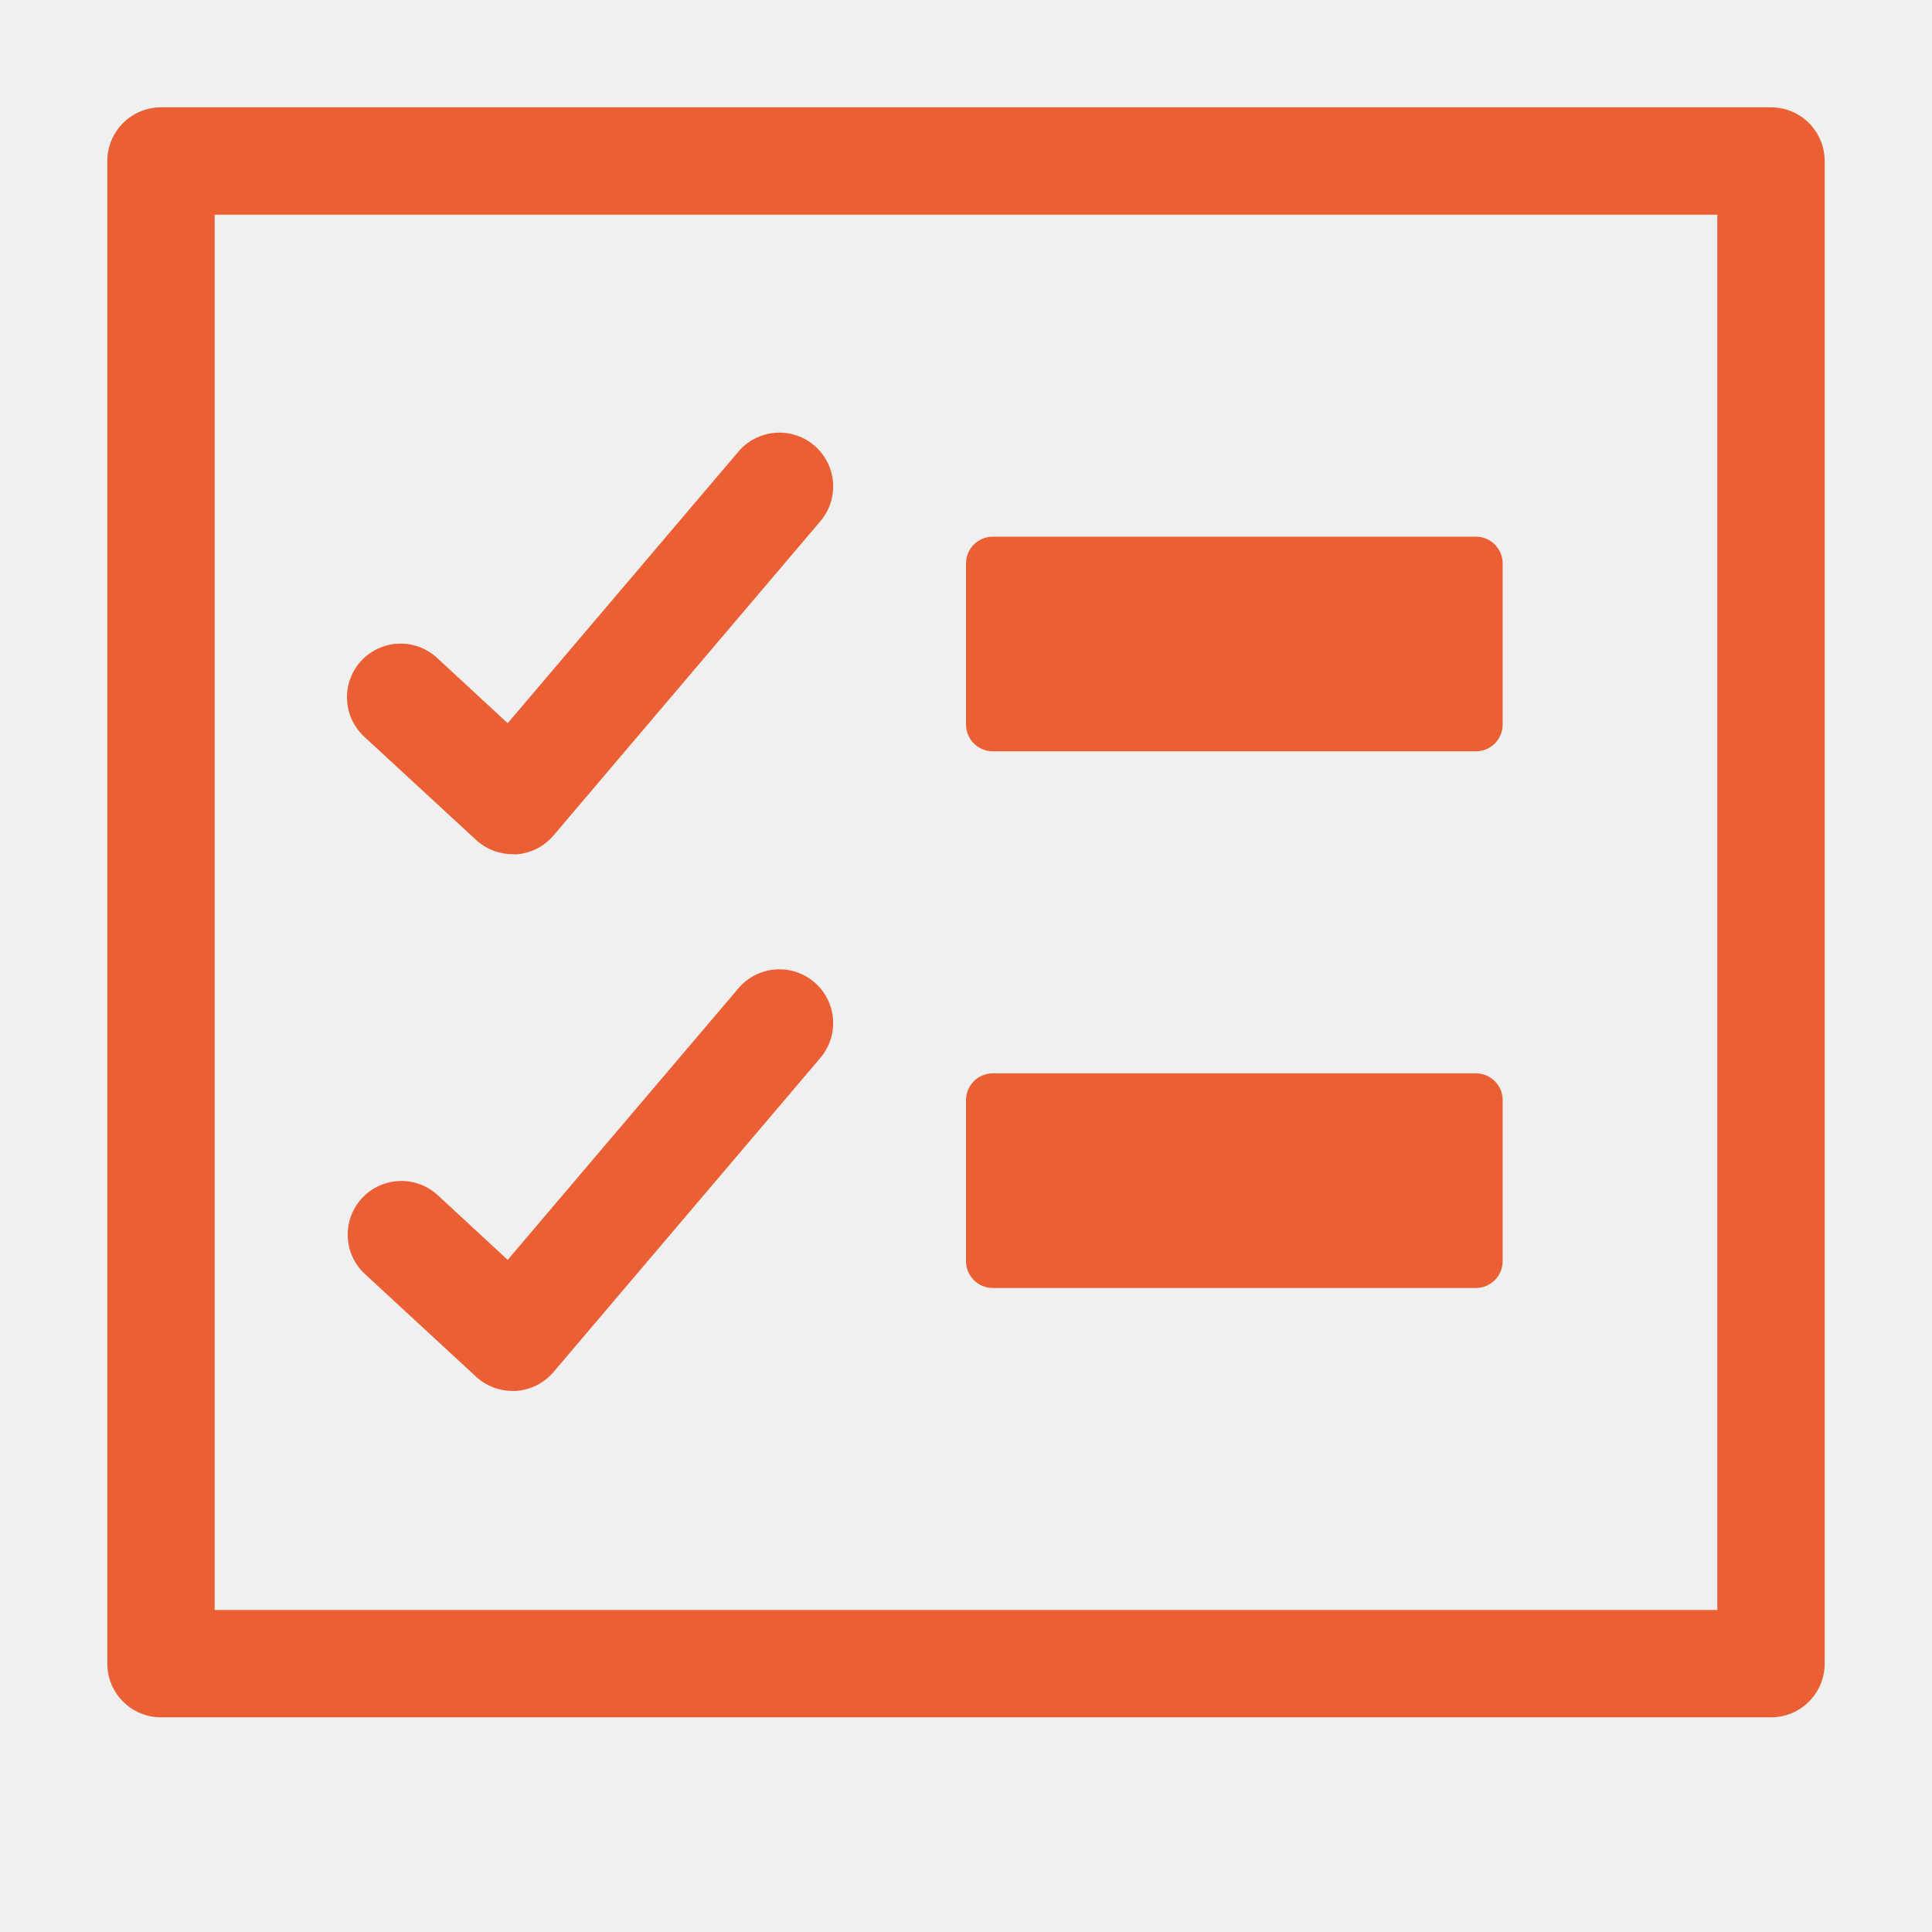
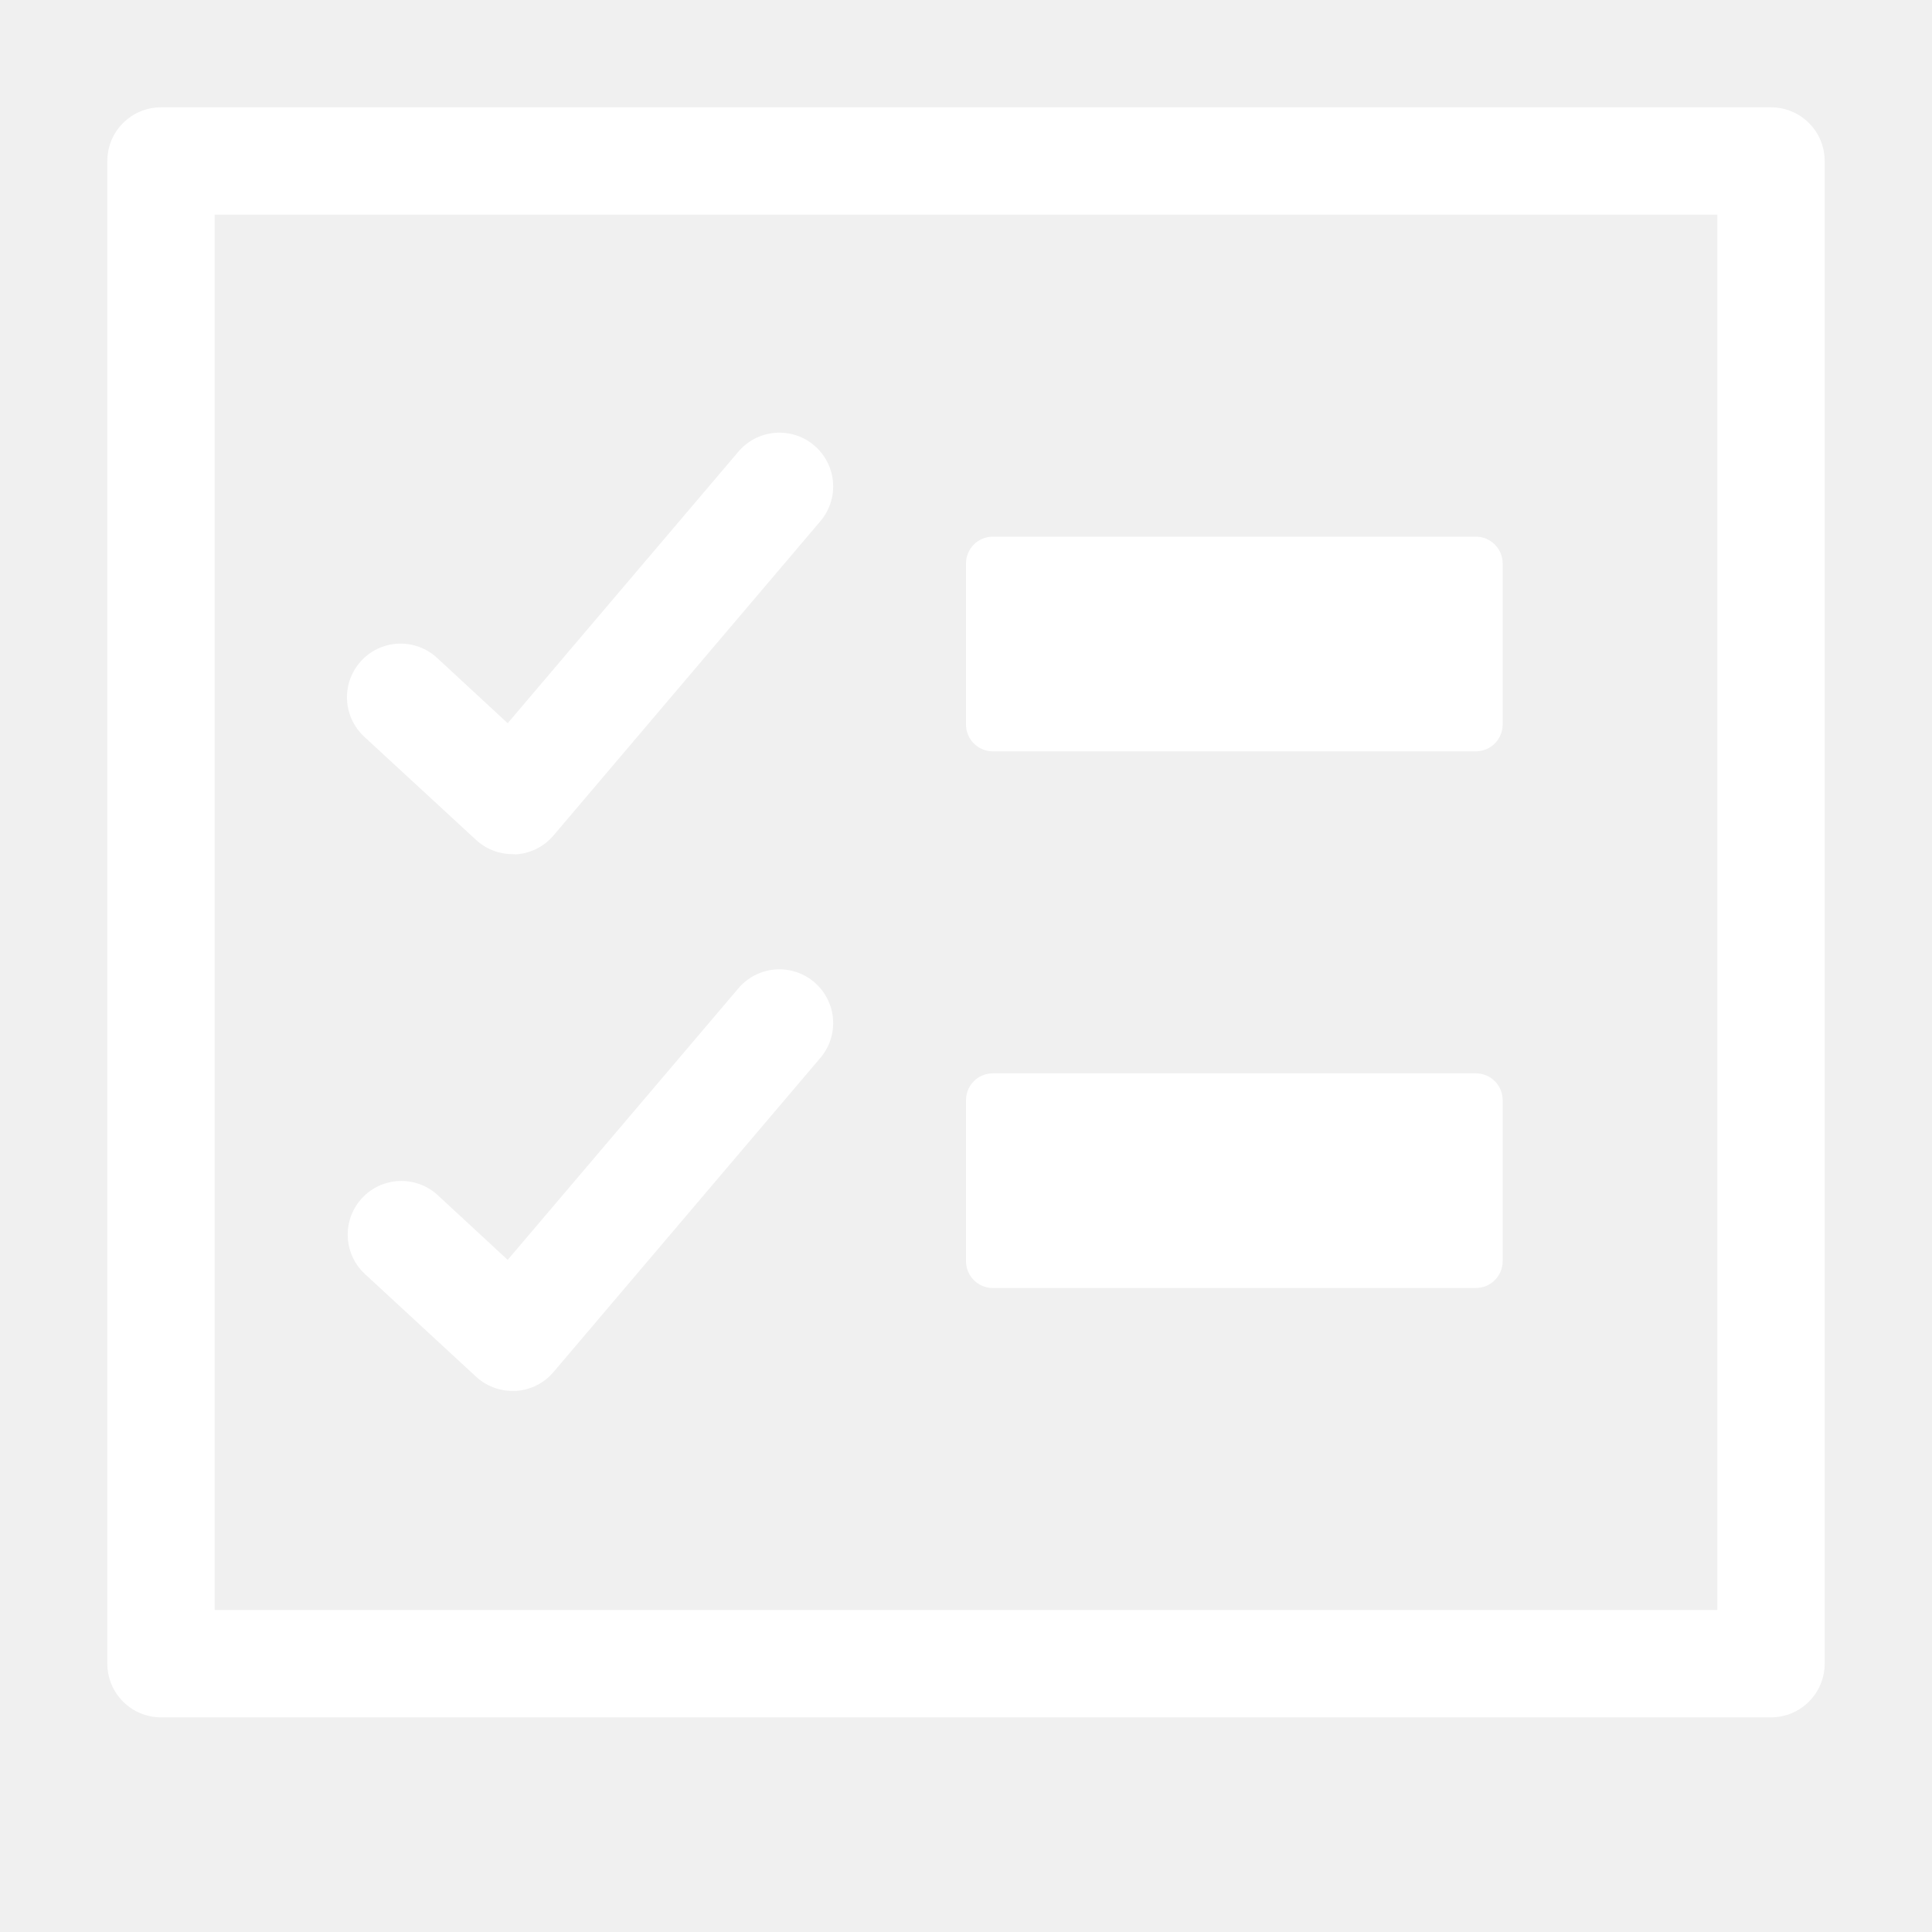
<svg xmlns="http://www.w3.org/2000/svg" height="18" viewBox="0 0 18 18" width="18">
  <defs>
    <style>
      .a {
-         fill: #eb5f34;
+         fill: #fff;
      }
    </style>
  </defs>
  <rect id="Canvas" fill="#ff13dc" opacity="0" width="18" height="18" />
  <path class="a" d="M1,1.5v14a.5.5,0,0,0,.5.5h15a.5.5,0,0,0,.5-.5V1.5a.5.5,0,0,0-.5-.5H1.5A.5.5,0,0,0,1,1.5ZM16,15H2V2H16Z" />
  <path class="a" d="M4.775,7.958a.5.5,0,0,1-.34-.133L3.397,6.867a.5.5,0,1,1,.678-.735l.655.606L6.871,4.218a.501.501,0,1,1,.762.65L5.156,7.785a.5.5,0,0,1-.35.175Z" />
  <path class="a" d="M4.775,12.959a.5.5,0,0,1-.34-.133L3.397,11.867a.5.5,0,0,1,.678-.735l.655.606L6.871,9.218a.501.501,0,1,1,.762.65L5.156,12.784a.5.5,0,0,1-.35.175Z" />
  <rect class="a" height="2" rx="0.25" width="5" x="9" y="5" />
  <rect class="a" height="2" rx="0.25" width="5" x="9" y="10" />
</svg>
